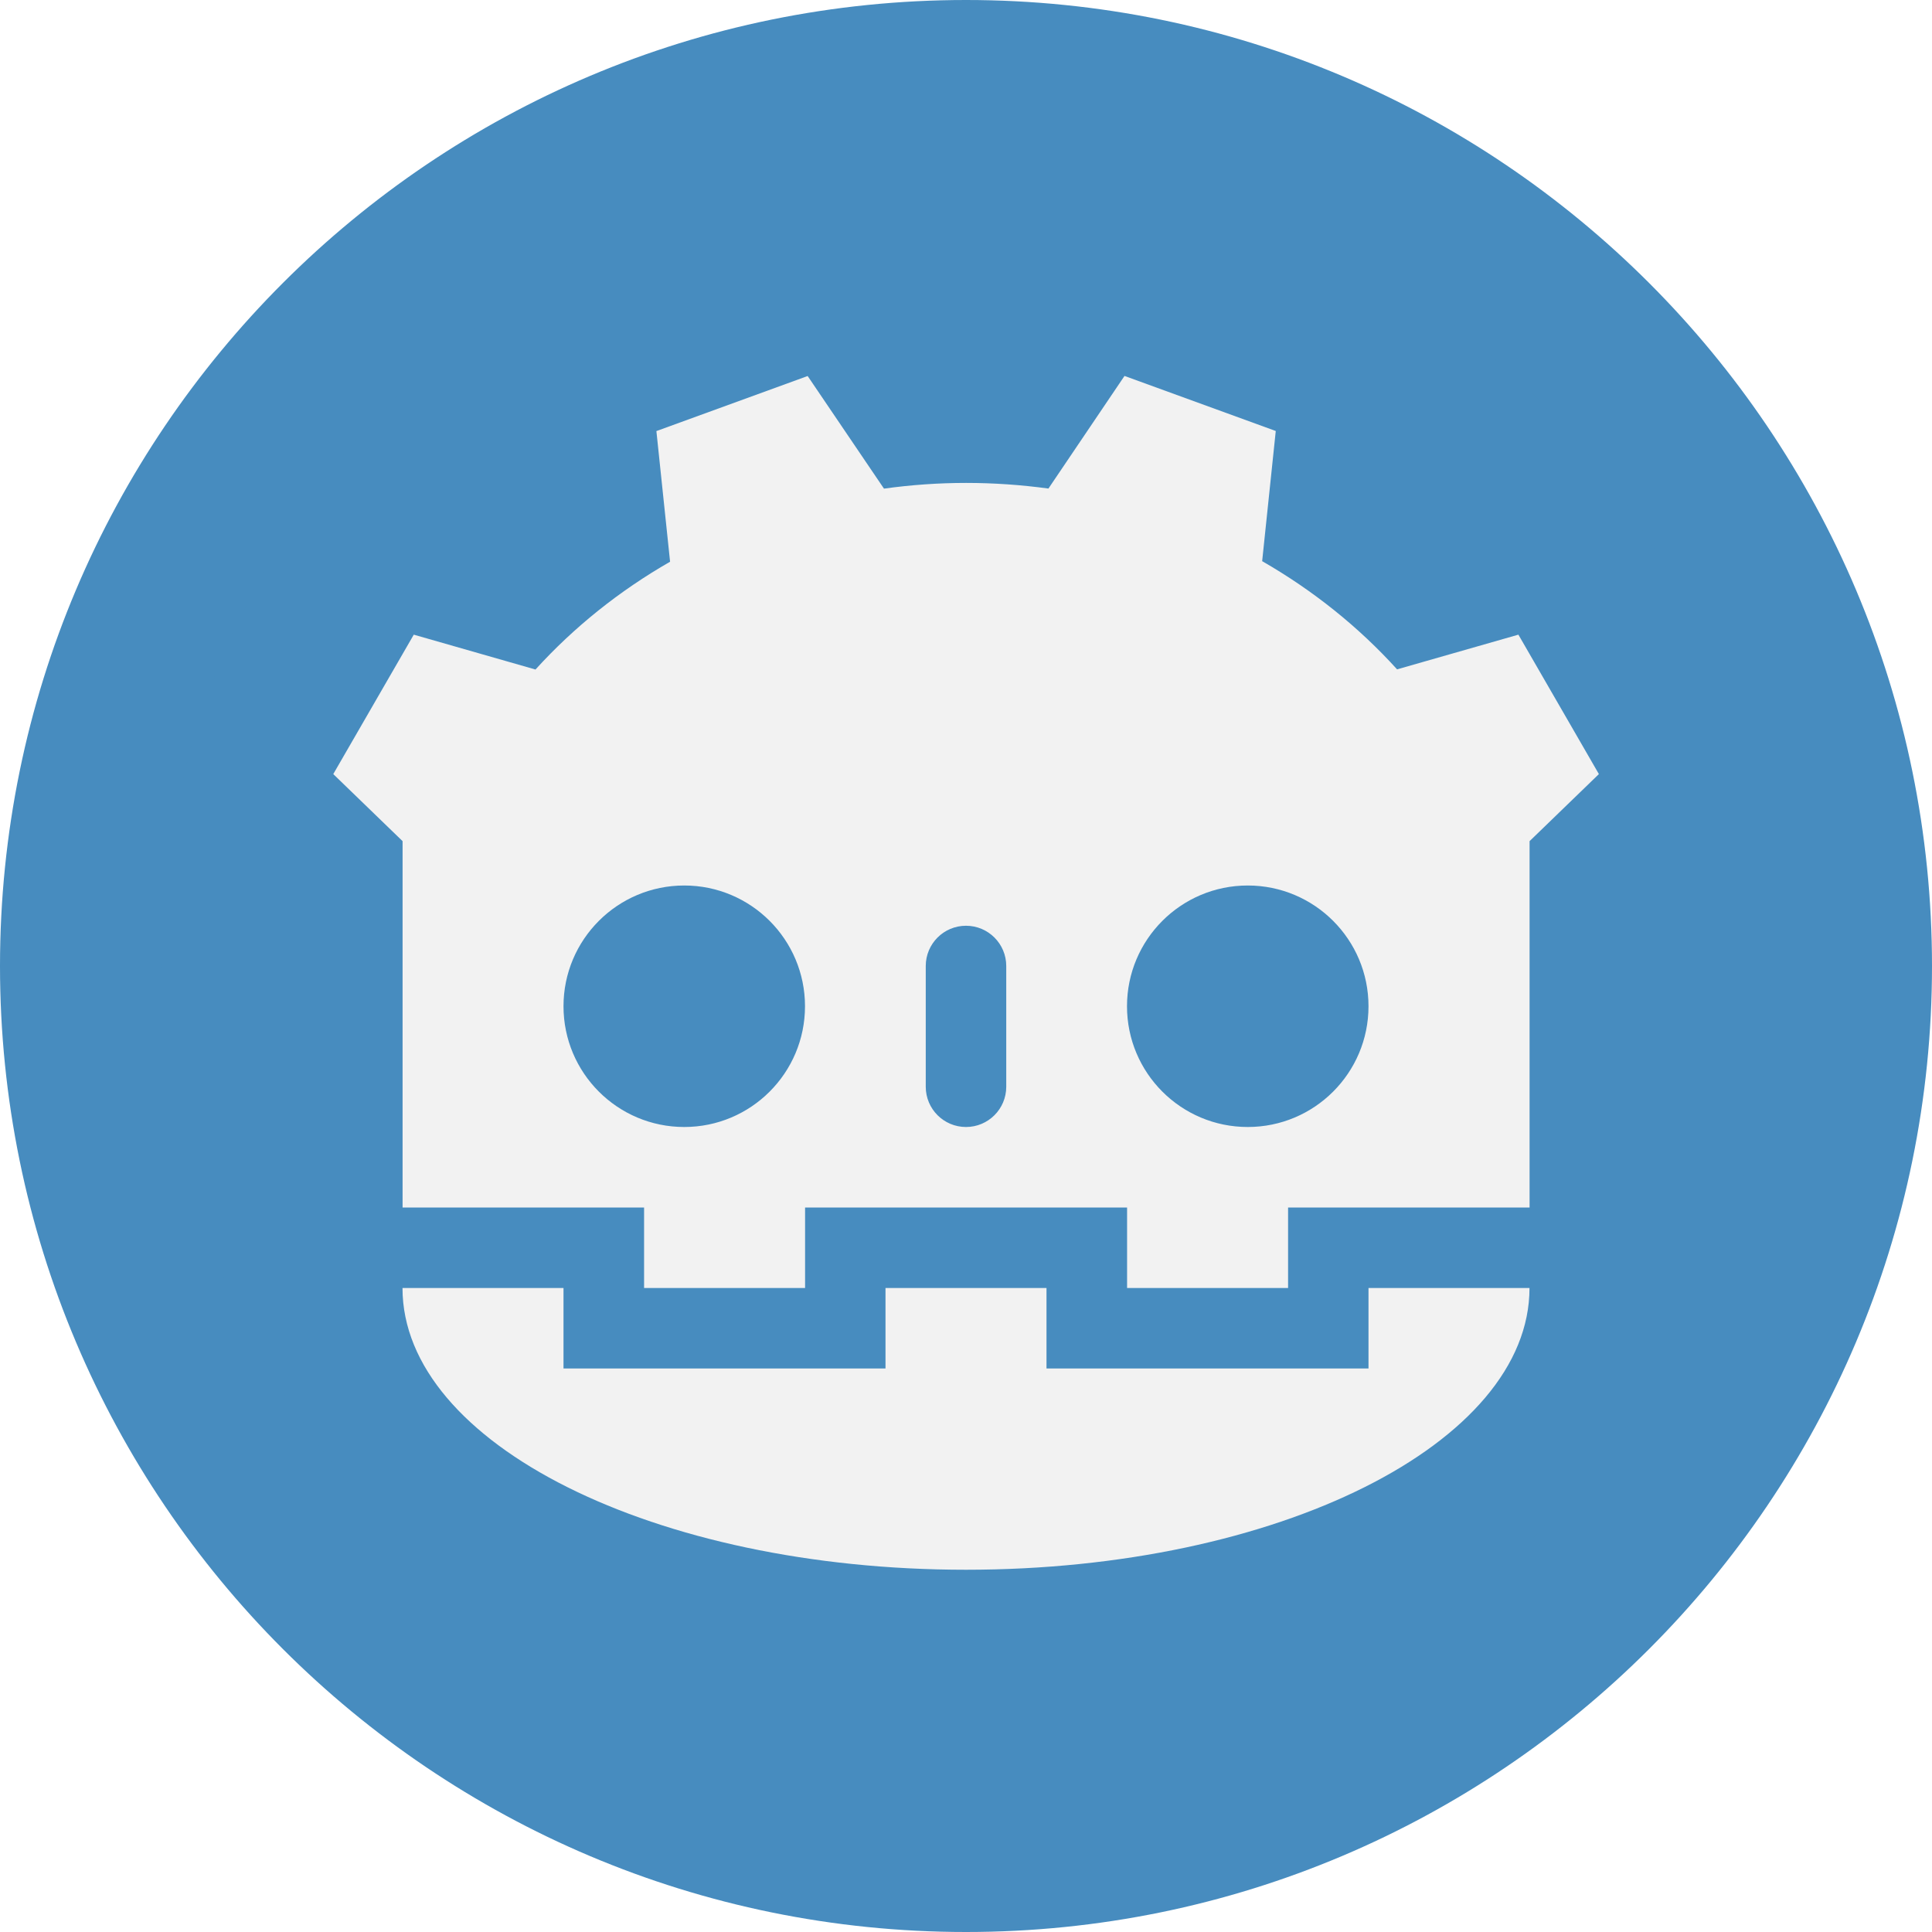
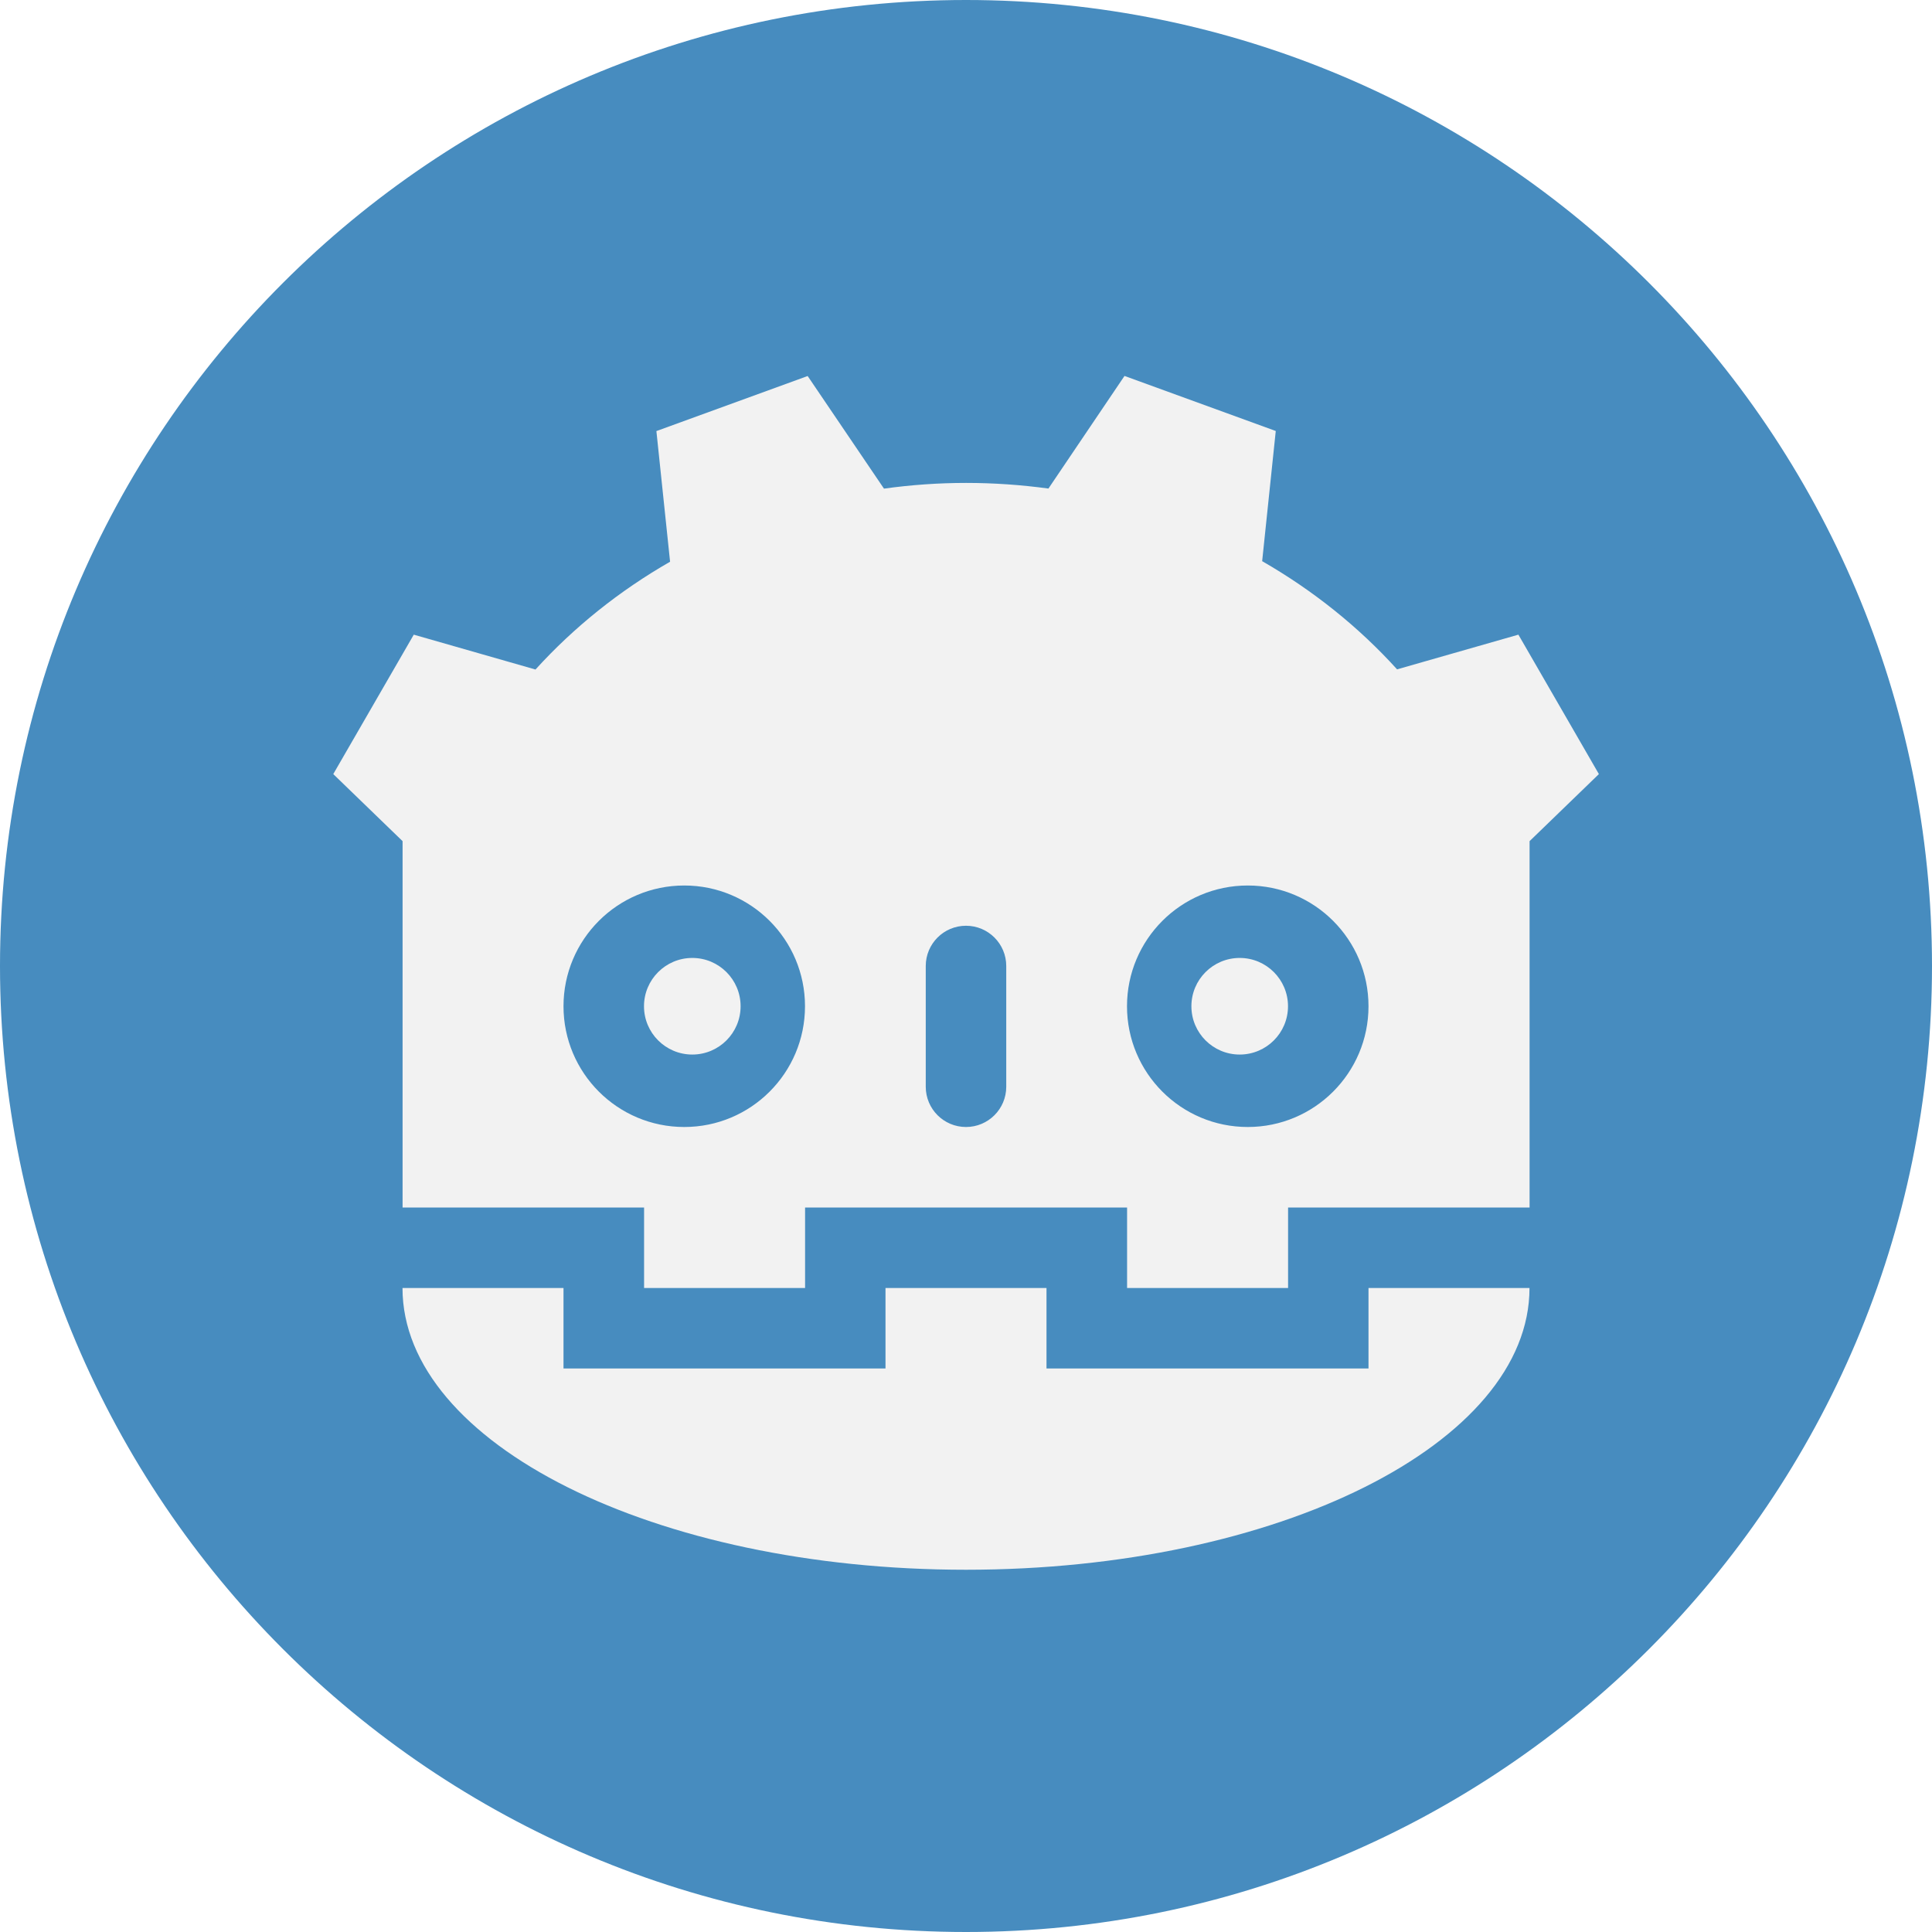
<svg xmlns="http://www.w3.org/2000/svg" width="336" height="336" viewBox="0 0 24 24">
  <circle r="11" cx="12" cy="12" fill="#478cbf" stroke="#478cbf" stroke-width="2" />
+   <circle r="0.6" cx="8.6" cy="12.5" fill="#f2f2f2" />
+   <circle r="0.6" cx="15.4" cy="12.5" fill="#f2f2f2" />
  <path fill="#f2f2f2" d="m4 4m6.033 0.671-1.879 0.684 0.17 1.623c-0.63 0.361-1.194 0.813-1.672 1.339l-1.512-0.433-1 1.732 0.861 0.833v4.551h3v1h2v-1h4v1h2v-1h3v-4.551l0.861-0.833-1-1.732-1.507 0.431c-0.478-0.528-1.044-0.981-1.676-1.344l0.169-1.617-1.879-0.684-0.945 1.399c-0.339-0.046-0.68-0.07-1.022-0.07-0.342 0-0.683 0.024-1.021 0.071zm-1.533 6.329a1.5 1.5 0 0 1 1.5 1.5 1.5 1.5 0 0 1-1.5 1.5 1.5 1.5 0 0 1-1.5-1.5 1.5 1.5 0 0 1 1.5-1.5zm7 0a1.5 1.5 0 0 1 1.5 1.5 1.5 1.5 0 0 1-1.5 1.5 1.5 1.5 0 0 1-1.5-1.5 1.5 1.5 0 0 1 1.5-1.5zm-3.5 0.5a0.5 0.5 0 0 1 0.5 0.5v1.5a0.5 0.5 0 0 1-0.5 0.5 0.5 0.5 0 0 1-0.5-0.5v-1.5a0.5 0.5 0 0 1 0.5-0.5zm-7 4.5c0 1.933 3.134 3.5 7 3.5 3.866 0 7-1.567 7-3.5h-2v1h-4v-1h-2v1h-4v-1z" />
</svg>
